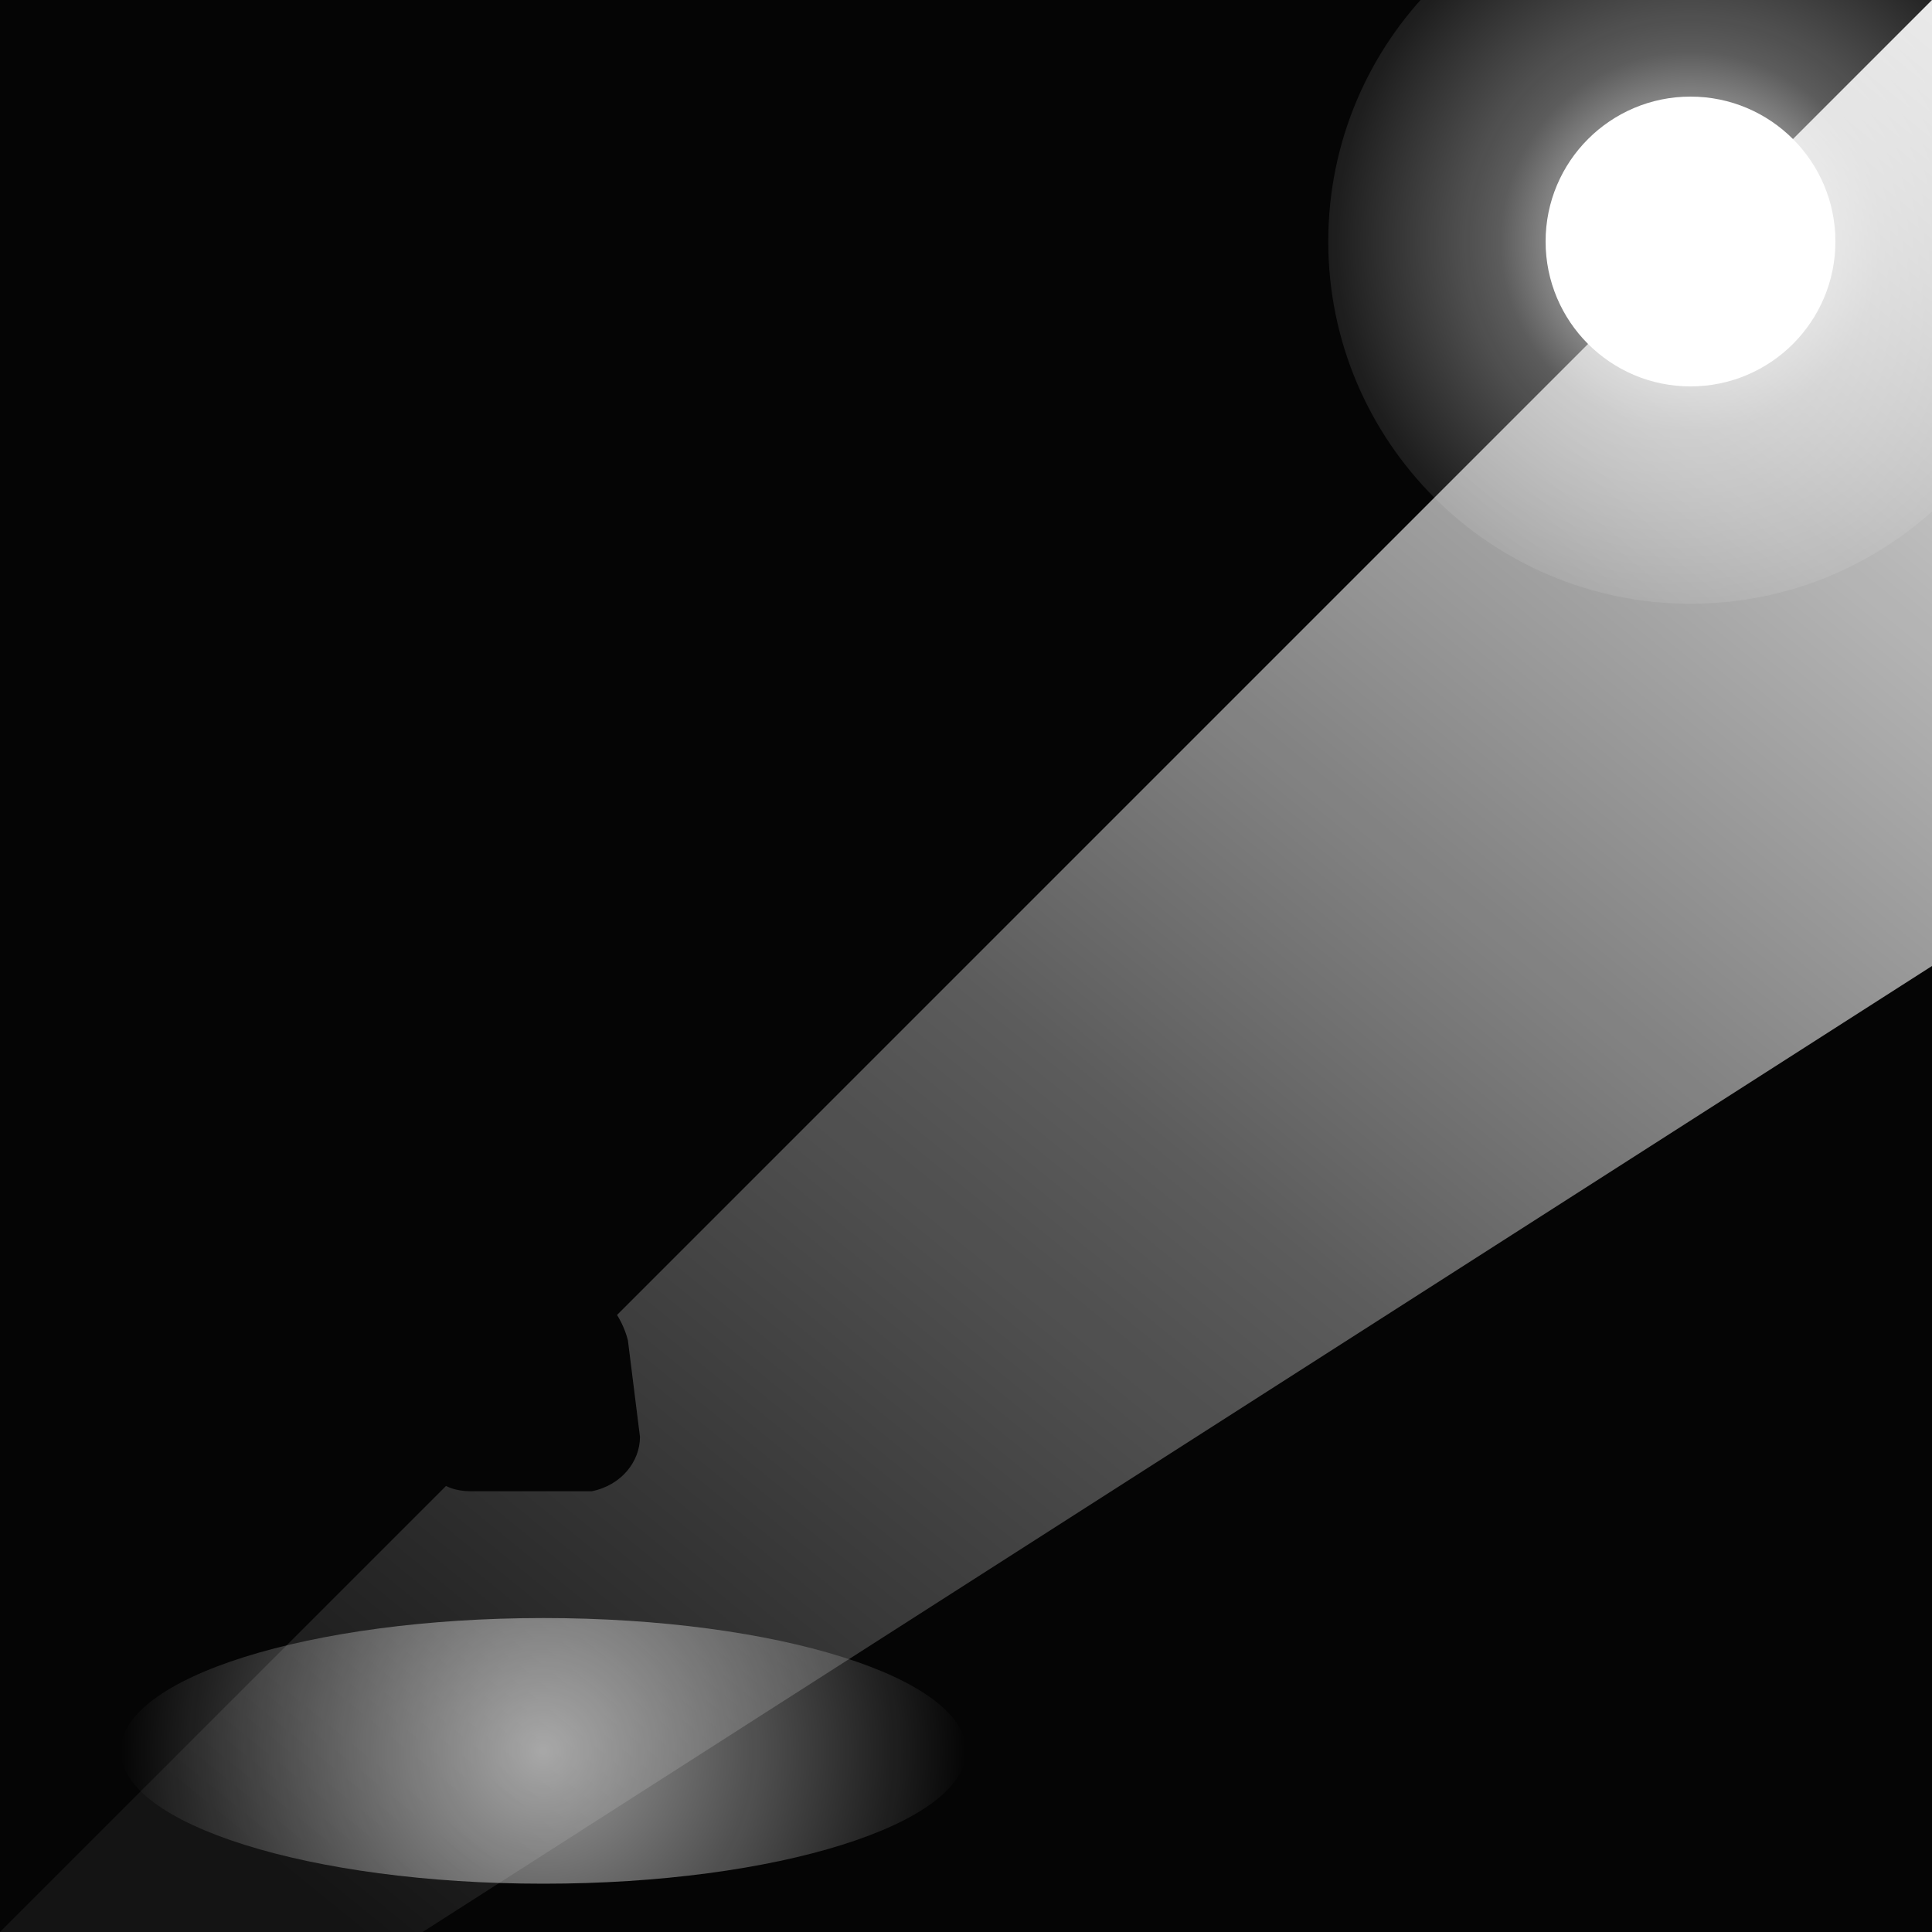
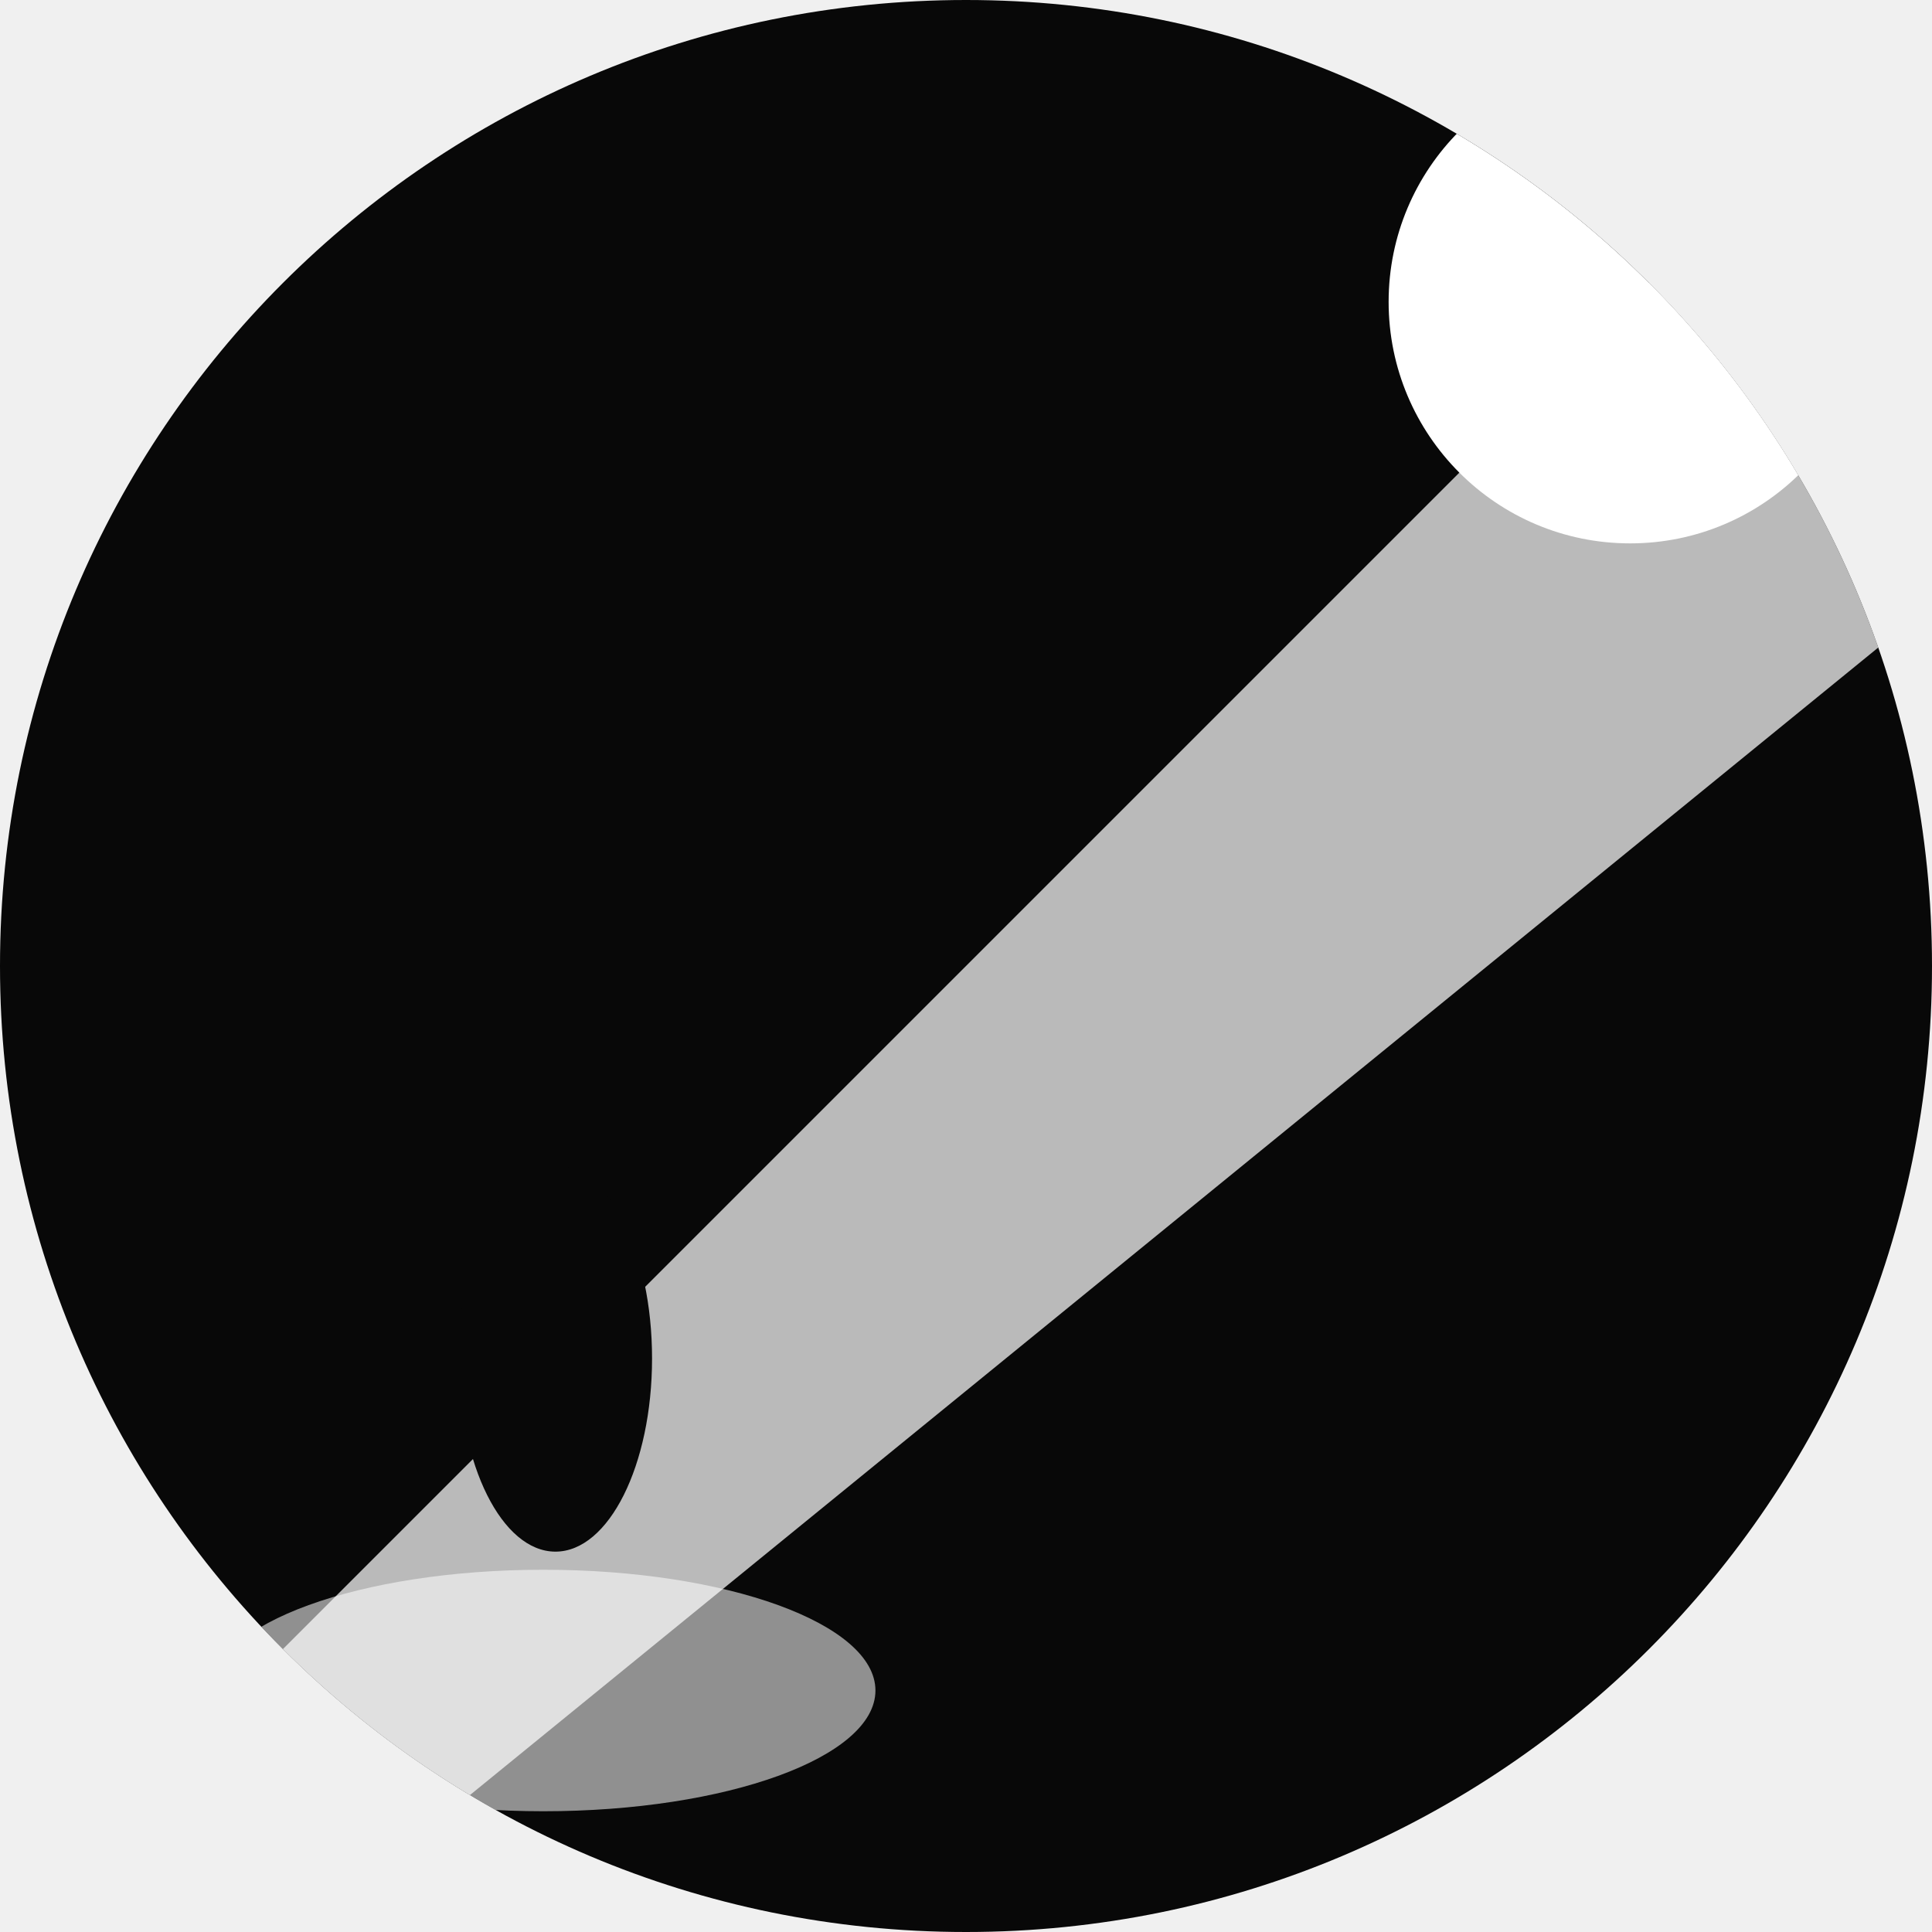
<svg xmlns="http://www.w3.org/2000/svg" viewBox="0 0 32 32">
-   <rect width="32" height="32" fill="#050505" />
  <defs>
-     <linearGradient id="beam" x1="32" y1="0" x2="6" y2="32" gradientUnits="userSpaceOnUse">
-       <stop offset="0%" stop-color="#fff" stop-opacity="0.9" />
-       <stop offset="55%" stop-color="#fff" stop-opacity="0.35" />
-       <stop offset="100%" stop-color="#fff" stop-opacity="0.06" />
-     </linearGradient>
-     <radialGradient id="pool" cx="9" cy="29" r="7" gradientUnits="userSpaceOnUse">
-       <stop offset="0%" stop-color="#fff" stop-opacity="0.6" />
-       <stop offset="100%" stop-color="#fff" stop-opacity="0" />
-     </radialGradient>
-     <radialGradient id="glow" cx="28" cy="4" r="7" gradientUnits="userSpaceOnUse">
-       <stop offset="0%" stop-color="#fff" />
-       <stop offset="45%" stop-color="#fff" stop-opacity="0.35" />
-       <stop offset="100%" stop-color="#fff" stop-opacity="0" />
-     </radialGradient>
+     <clipPath id="round">
+       <circle cx="16" cy="16" r="16" />
+     </clipPath>
  </defs>
-   <polygon points="32,0 32,16 7,32 0,32" fill="url(#beam)" />
-   <ellipse cx="9" cy="29" rx="7" ry="2.2" fill="url(#pool)" />
-   <path fill="#050505" d="M8.2 20.8c.3-.5.9-.5 1.2 0l.2.4c.4.2.7.6.8 1l.2 1.6c0 .4-.3.8-.8.9H7.8c-.5 0-.8-.3-.8-.8l.2-1.7c.1-.4.4-.7.8-.9l.2-.5z" />
-   <circle cx="28" cy="4" r="6" fill="url(#glow)" />
-   <circle cx="28" cy="4" r="2.4" fill="#fff" />
+   <g clip-path="url(#round)">
+     <rect width="32" height="32" fill="#080808" />
+     <polygon points="32,0 32,10 5,32 0,32" fill="#fff" opacity="0.72" />
+     <ellipse cx="9" cy="28" rx="5.5" ry="2" fill="#fff" opacity="0.55" />
+     <ellipse cx="9.2" cy="22.5" rx="1.6" ry="3.2" fill="#080808" />
+     <circle cx="27" cy="5" r="4" fill="#fff" />
+   </g>
</svg>
